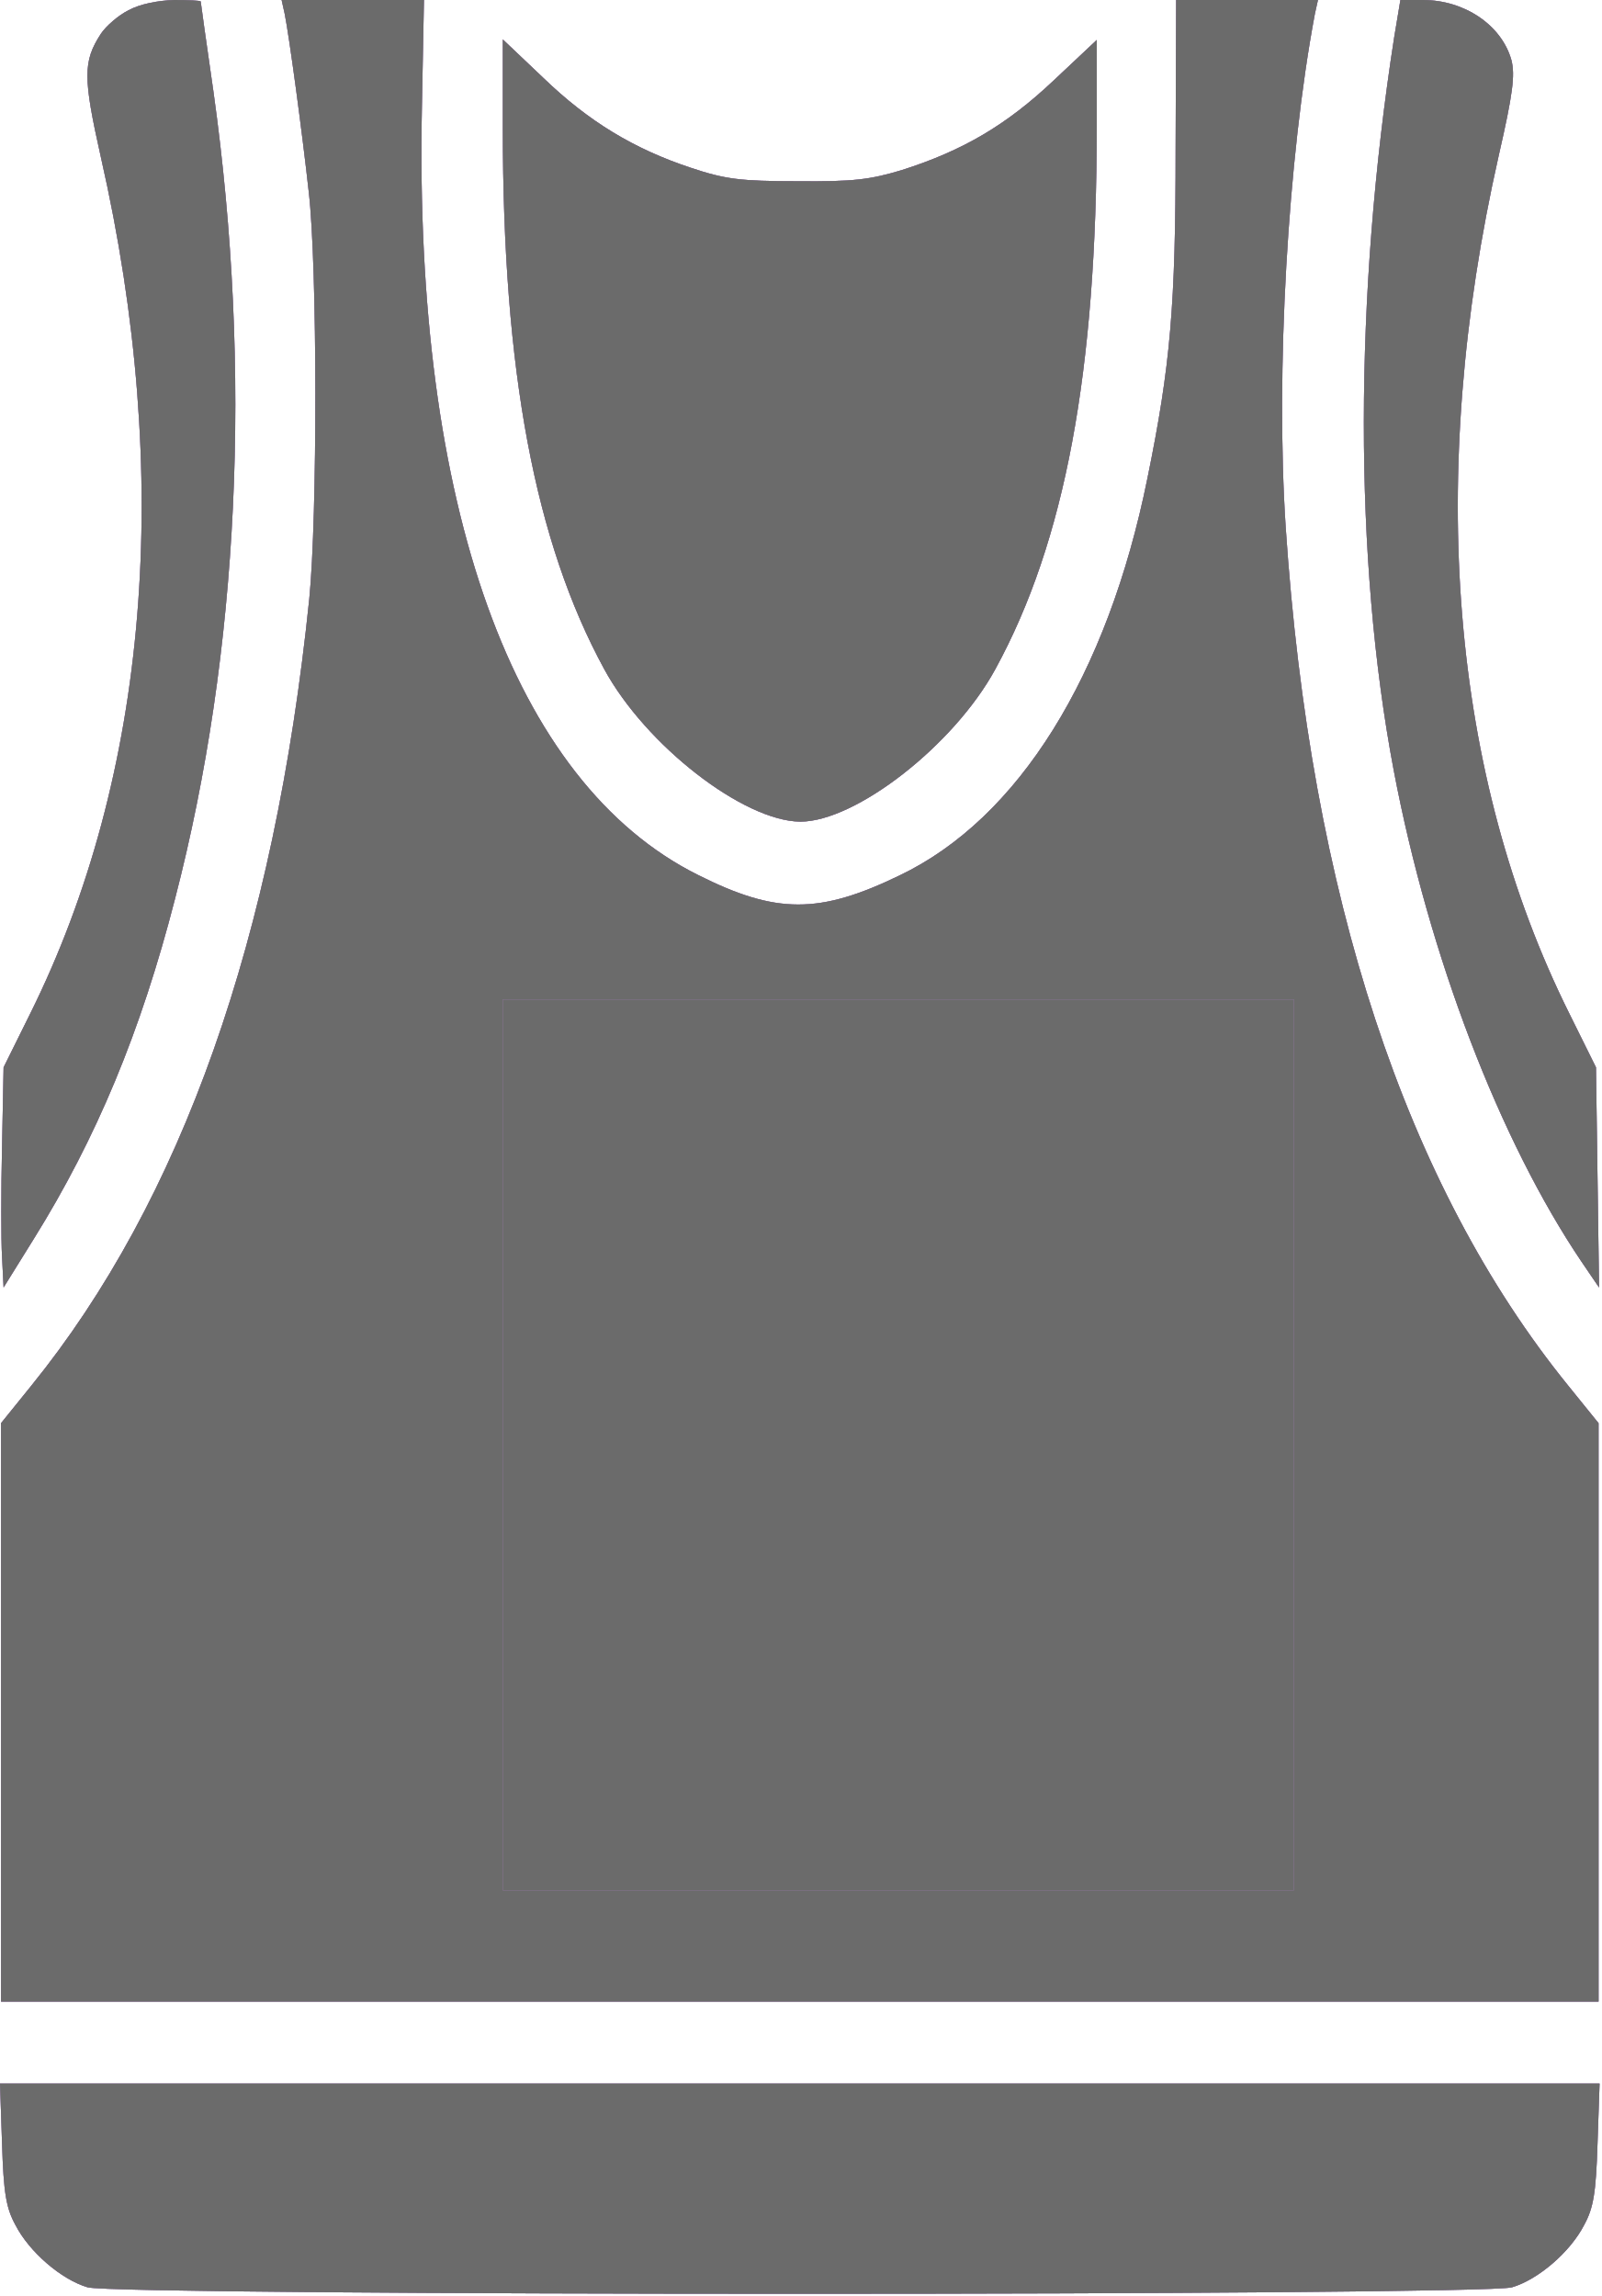
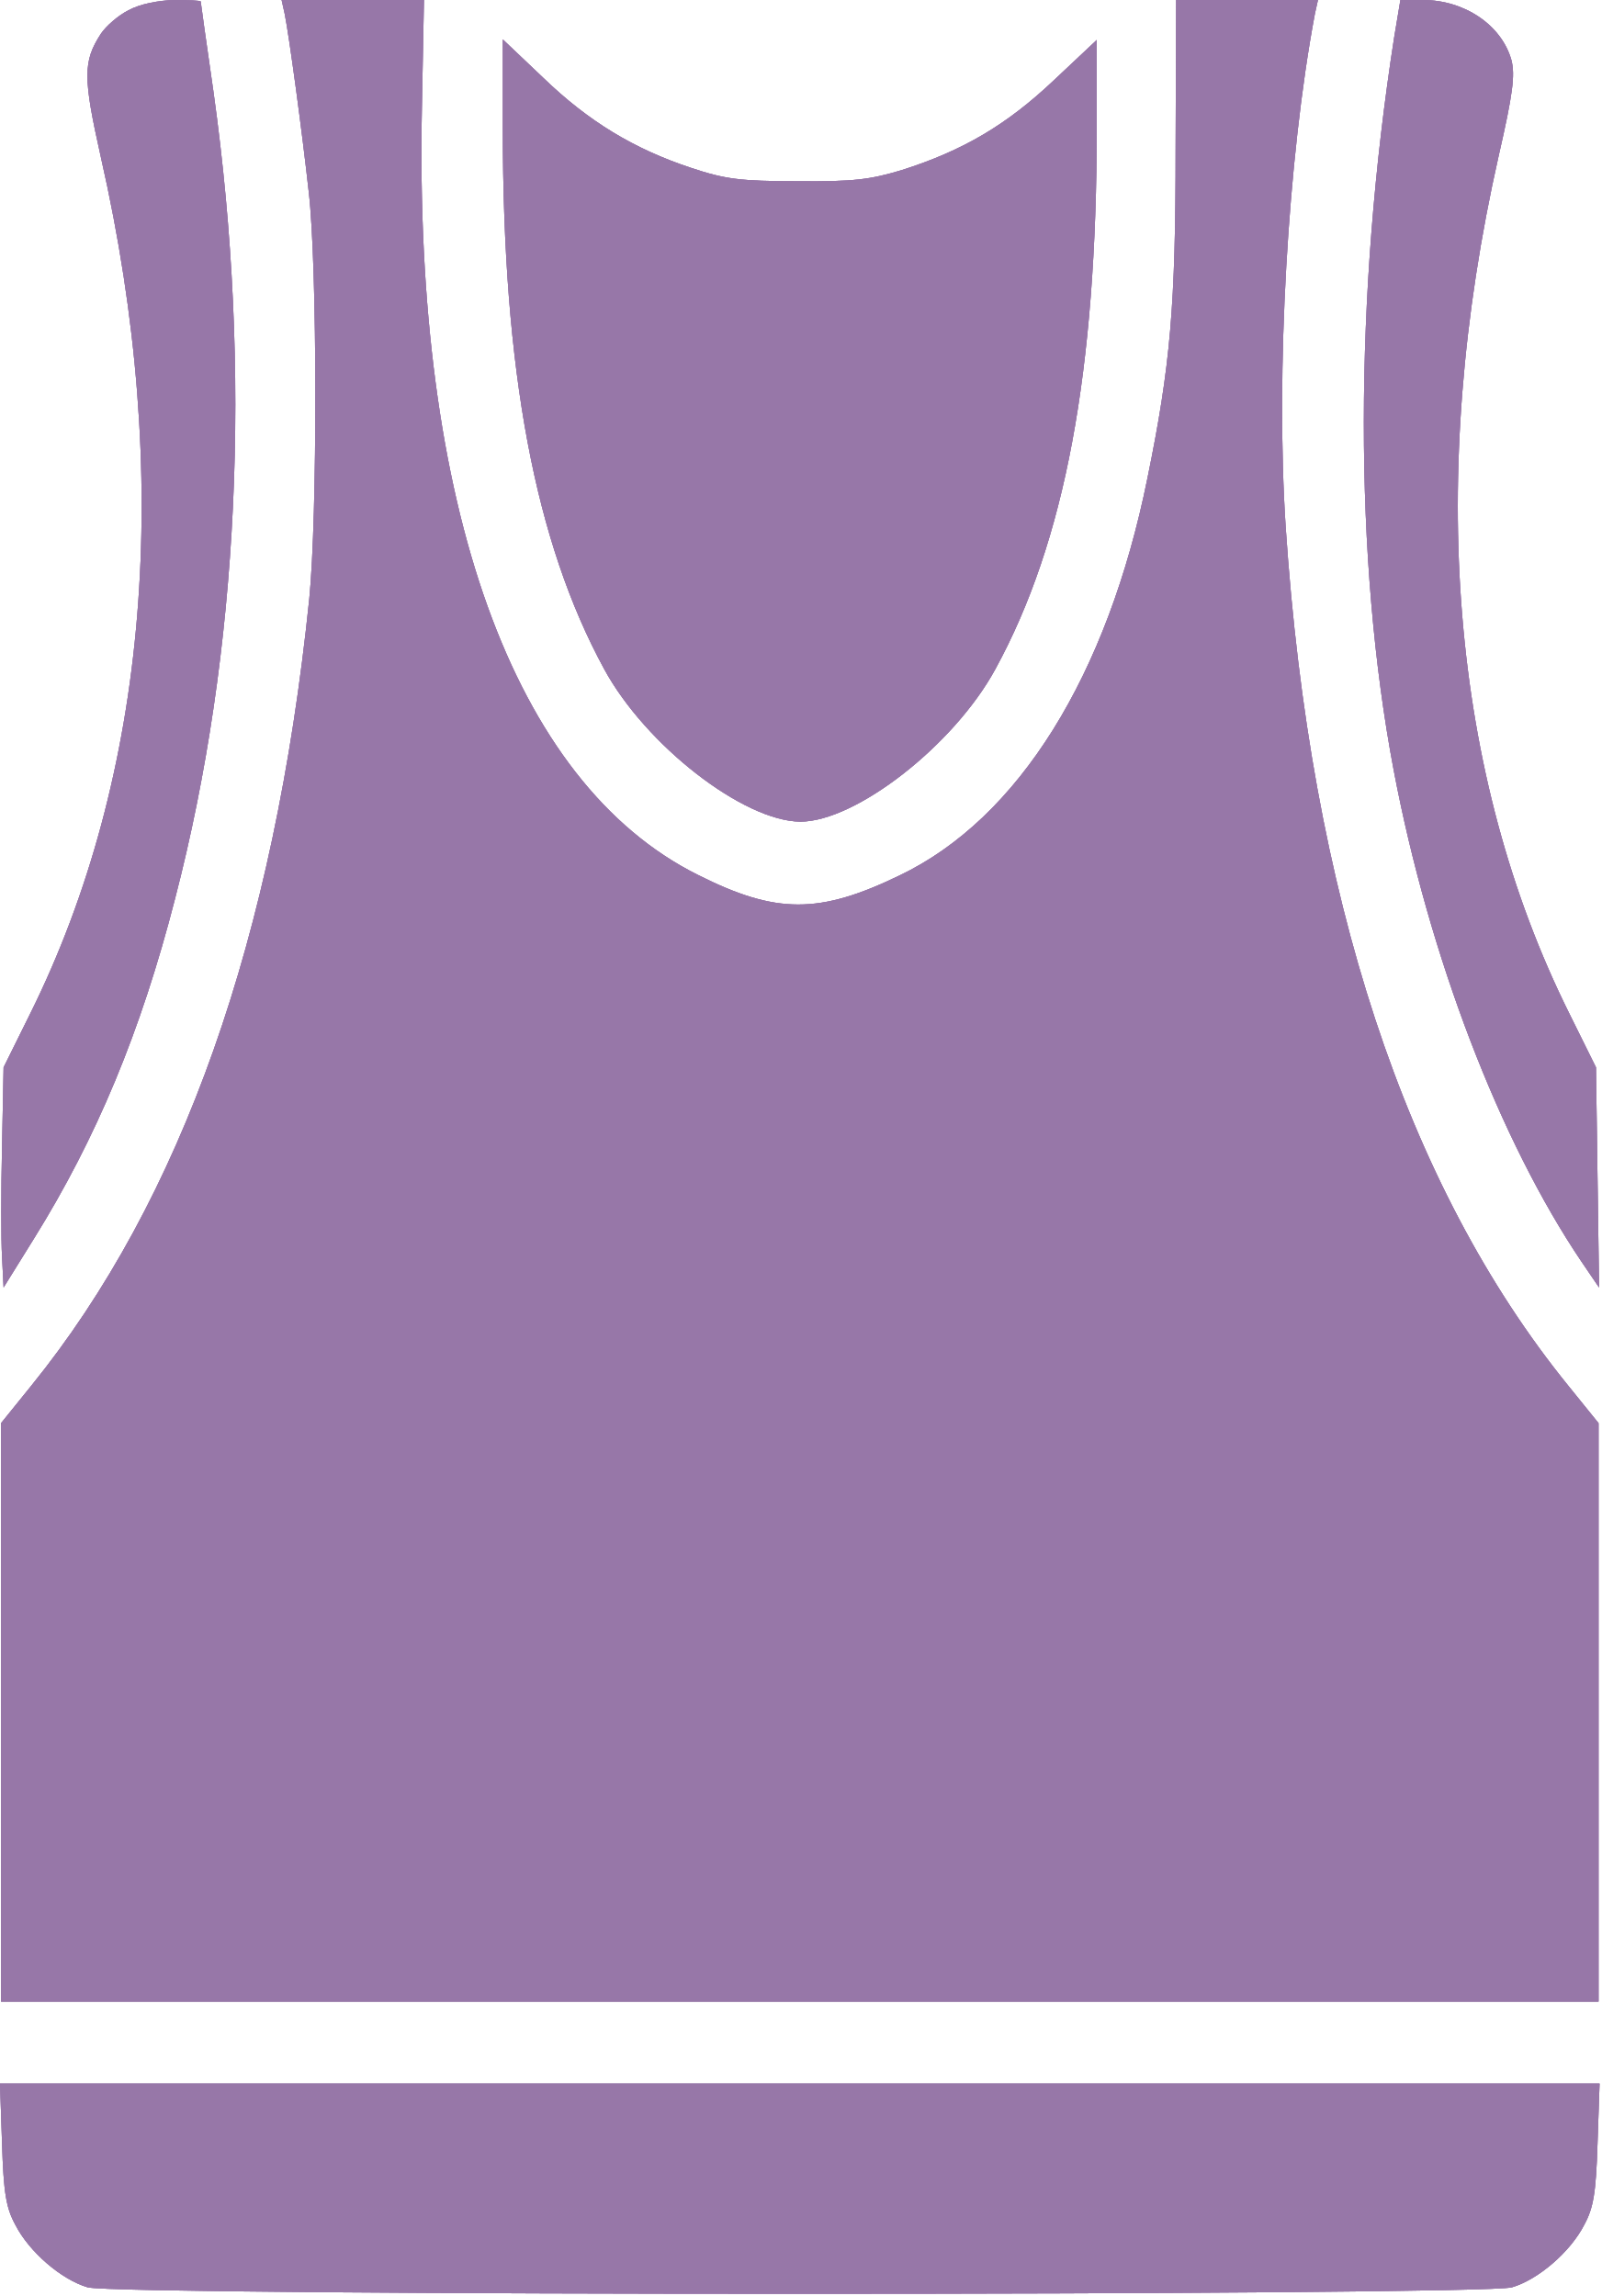
<svg xmlns="http://www.w3.org/2000/svg" width="417" height="598" viewBox="0 0 417 598" fill="none">
-   <path d="M33.466 2.667C30.8 4 27.6 6.8 26.266 8.8C21.6 16 21.6 20.133 26.266 40.933C45.2 124.133 38.666 202 7.866 264L0.933 278L0.533 298.667C0.266 310 0.266 322.933 0.533 327.333L0.933 335.333L8.8 322.667C25.066 296.533 36.666 268.8 45.6 234C62.266 169.733 65.733 96.533 55.6 24C53.733 11.2 52.266 0.533 52.266 0.4C52.266 0.133 49.066 2.32011e-05 45.333 2.32011e-05C41.066 0.133 36.4 1.067 33.466 2.667Z" fill="#9777A8" />
-   <path d="M33.466 2.667C30.8 4 27.6 6.8 26.266 8.8C21.6 16 21.6 20.133 26.266 40.933C45.2 124.133 38.666 202 7.866 264L0.933 278L0.533 298.667C0.266 310 0.266 322.933 0.533 327.333L0.933 335.333L8.8 322.667C25.066 296.533 36.666 268.8 45.6 234C62.266 169.733 65.733 96.533 55.6 24C53.733 11.2 52.266 0.533 52.266 0.4C52.266 0.133 49.066 2.32011e-05 45.333 2.32011e-05C41.066 0.133 36.4 1.067 33.466 2.667Z" fill="#9777A8" />
-   <path d="M33.466 2.667C30.8 4 27.6 6.8 26.266 8.8C21.6 16 21.6 20.133 26.266 40.933C45.2 124.133 38.666 202 7.866 264L0.933 278L0.533 298.667C0.266 310 0.266 322.933 0.533 327.333L0.933 335.333L8.8 322.667C25.066 296.533 36.666 268.8 45.6 234C62.266 169.733 65.733 96.533 55.6 24C53.733 11.2 52.266 0.533 52.266 0.4C52.266 0.133 49.066 2.32011e-05 45.333 2.32011e-05C41.066 0.133 36.4 1.067 33.466 2.667Z" fill="#6B6B6B" />
+   <path d="M33.466 2.667C30.8 4 27.6 6.8 26.266 8.8C21.6 16 21.6 20.133 26.266 40.933C45.2 124.133 38.666 202 7.866 264L0.933 278L0.533 298.667C0.266 310 0.266 322.933 0.533 327.333L0.933 335.333L8.8 322.667C25.066 296.533 36.666 268.8 45.6 234C62.266 169.733 65.733 96.533 55.6 24C53.733 11.2 52.266 0.533 52.266 0.4C52.266 0.133 49.066 3.05176e-05 45.333 3.05176e-05C41.066 0.133 36.4 1.067 33.466 2.667Z" fill="#9777A8" />
+   <path d="M33.466 2.667C30.8 4 27.6 6.8 26.266 8.8C21.6 16 21.6 20.133 26.266 40.933C45.2 124.133 38.666 202 7.866 264L0.933 278L0.533 298.667C0.266 310 0.266 322.933 0.533 327.333L0.933 335.333L8.8 322.667C25.066 296.533 36.666 268.8 45.6 234C62.266 169.733 65.733 96.533 55.6 24C53.733 11.2 52.266 0.533 52.266 0.4C52.266 0.133 49.066 3.05176e-05 45.333 3.05176e-05C41.066 0.133 36.4 1.067 33.466 2.667Z" fill="#9777A8" />
+   <path d="M33.466 2.667C30.8 4 27.6 6.8 26.266 8.8C21.6 16 21.6 20.133 26.266 40.933C45.2 124.133 38.666 202 7.866 264L0.933 278L0.533 298.667C0.266 310 0.266 322.933 0.533 327.333L0.933 335.333L8.8 322.667C25.066 296.533 36.666 268.8 45.6 234C62.266 169.733 65.733 96.533 55.6 24C53.733 11.2 52.266 0.533 52.266 0.4C52.266 0.133 49.066 3.05176e-05 45.333 3.05176e-05C41.066 0.133 36.4 1.067 33.466 2.667Z" fill="#9777A8" />
  <path d="M74.133 3.6C75.333 9.6 78.667 34.267 80.4 50C82.667 69.333 82.667 134.8 80.533 156C71.467 244.267 47.333 312.533 8.133 360.933L0.267 370.667V446V521.333H208.267H416.267V446V370.667L408.4 360.933C366 308.667 341.2 233.067 334.8 137.333C332.133 96.933 335.333 41.067 342.4 3.6L343.2 0H324.667H306.267L306.133 39.067C306.133 79.6 304.8 95.2 298.8 124.533C288.4 176 265.2 213.2 234.267 228C213.333 238.133 202.133 238.133 181.733 227.867C133.6 203.867 107.733 131.867 109.867 27.867L110.4 0H91.867H73.333L74.133 3.6ZM217.733 289.333C235.867 292.667 251.6 305.467 257.733 321.6C260.267 328.267 260.933 332.533 260.933 342C260.933 352.667 260.4 354.933 256.667 362.933C254.4 367.867 250 374.533 246.933 377.867L241.2 384L246.933 390.133C276 421.733 258.8 471.867 216.4 478.8C192.267 482.667 167.2 468.533 158.8 446.4C156.267 439.733 155.6 435.467 155.6 426C155.6 415.333 156.133 413.067 159.867 405.067C162.133 400.133 166.533 393.467 169.6 390.133L175.333 384L169.6 377.867C166.533 374.533 162.133 367.867 159.867 362.933C156.133 354.933 155.6 352.667 155.6 342C155.6 332.533 156.267 328.267 158.8 321.6C165.867 302.933 185.867 289.067 207.067 288.133C209.067 288 213.867 288.667 217.733 289.333Z" fill="#9777A8" />
  <path d="M74.133 3.6C75.333 9.6 78.667 34.267 80.4 50C82.667 69.333 82.667 134.8 80.533 156C71.467 244.267 47.333 312.533 8.133 360.933L0.267 370.667V446V521.333H208.267H416.267V446V370.667L408.4 360.933C366 308.667 341.2 233.067 334.8 137.333C332.133 96.933 335.333 41.067 342.4 3.6L343.2 0H324.667H306.267L306.133 39.067C306.133 79.6 304.8 95.2 298.8 124.533C288.4 176 265.2 213.2 234.267 228C213.333 238.133 202.133 238.133 181.733 227.867C133.6 203.867 107.733 131.867 109.867 27.867L110.4 0H91.867H73.333L74.133 3.6ZM217.733 289.333C235.867 292.667 251.6 305.467 257.733 321.6C260.267 328.267 260.933 332.533 260.933 342C260.933 352.667 260.4 354.933 256.667 362.933C254.4 367.867 250 374.533 246.933 377.867L241.2 384L246.933 390.133C276 421.733 258.8 471.867 216.4 478.8C192.267 482.667 167.2 468.533 158.8 446.4C156.267 439.733 155.6 435.467 155.6 426C155.6 415.333 156.133 413.067 159.867 405.067C162.133 400.133 166.533 393.467 169.6 390.133L175.333 384L169.6 377.867C166.533 374.533 162.133 367.867 159.867 362.933C156.133 354.933 155.6 352.667 155.6 342C155.6 332.533 156.267 328.267 158.8 321.6C165.867 302.933 185.867 289.067 207.067 288.133C209.067 288 213.867 288.667 217.733 289.333Z" fill="#9777A8" />
-   <path d="M74.133 3.6C75.333 9.6 78.667 34.267 80.4 50C82.667 69.333 82.667 134.8 80.533 156C71.467 244.267 47.333 312.533 8.133 360.933L0.267 370.667V446V521.333H208.267H416.267V446V370.667L408.4 360.933C366 308.667 341.2 233.067 334.8 137.333C332.133 96.933 335.333 41.067 342.4 3.6L343.2 0H324.667H306.267L306.133 39.067C306.133 79.6 304.8 95.2 298.8 124.533C288.4 176 265.2 213.2 234.267 228C213.333 238.133 202.133 238.133 181.733 227.867C133.6 203.867 107.733 131.867 109.867 27.867L110.4 0H91.867H73.333L74.133 3.6ZM217.733 289.333C235.867 292.667 251.6 305.467 257.733 321.6C260.267 328.267 260.933 332.533 260.933 342C260.933 352.667 260.4 354.933 256.667 362.933C254.4 367.867 250 374.533 246.933 377.867L241.2 384L246.933 390.133C276 421.733 258.8 471.867 216.4 478.8C192.267 482.667 167.2 468.533 158.8 446.4C156.267 439.733 155.6 435.467 155.6 426C155.6 415.333 156.133 413.067 159.867 405.067C162.133 400.133 166.533 393.467 169.6 390.133L175.333 384L169.6 377.867C166.533 374.533 162.133 367.867 159.867 362.933C156.133 354.933 155.6 352.667 155.6 342C155.6 332.533 156.267 328.267 158.8 321.6C165.867 302.933 185.867 289.067 207.067 288.133C209.067 288 213.867 288.667 217.733 289.333Z" fill="#6B6B6B" />
-   <path d="M363.067 9.6C352.534 77.2 352.534 145.733 362.934 200.667C372.134 249.067 390.534 297.067 411.867 328.667L416.4 335.333L416 306.667L415.6 278L408.667 264C377.734 201.867 371.334 124.267 390.267 40.533C394 24.267 394.534 19.6 393.6 15.733C391.067 6.533 381.334 2.32011e-05 370.534 2.32011e-05H364.667L363.067 9.6Z" fill="#9777A8" />
-   <path d="M363.067 9.6C352.534 77.2 352.534 145.733 362.934 200.667C372.134 249.067 390.534 297.067 411.867 328.667L416.4 335.333L416 306.667L415.6 278L408.667 264C377.734 201.867 371.334 124.267 390.267 40.533C394 24.267 394.534 19.6 393.6 15.733C391.067 6.533 381.334 2.32011e-05 370.534 2.32011e-05H364.667L363.067 9.6Z" fill="#9777A8" />
-   <path d="M363.067 9.6C352.534 77.2 352.534 145.733 362.934 200.667C372.134 249.067 390.534 297.067 411.867 328.667L416.4 335.333L416 306.667L415.6 278L408.667 264C377.734 201.867 371.334 124.267 390.267 40.533C394 24.267 394.534 19.6 393.6 15.733C391.067 6.533 381.334 2.32011e-05 370.534 2.32011e-05H364.667L363.067 9.6Z" fill="#6B6B6B" />
-   <path d="M130.934 33.467C130.934 96.667 139.334 141.2 157.334 174.267C168.134 194.133 193.6 213.867 208.4 214C222.8 214 248.4 194.133 259.2 174.267C277.334 141.067 285.6 96.8 285.6 32.8V10.4L274.4 20.933C262.134 32.533 250.8 39.2 234.934 44.267C226.534 46.8 222.267 47.333 207.6 47.2C192.8 47.2 188.8 46.667 180 43.733C165.067 38.8 153.2 31.6 141.467 20.267L130.934 10.267V33.467Z" fill="#9777A8" />
-   <path d="M130.934 33.467C130.934 96.667 139.334 141.2 157.334 174.267C168.134 194.133 193.6 213.867 208.4 214C222.8 214 248.4 194.133 259.2 174.267C277.334 141.067 285.6 96.8 285.6 32.8V10.4L274.4 20.933C262.134 32.533 250.8 39.2 234.934 44.267C226.534 46.8 222.267 47.333 207.6 47.2C192.8 47.2 188.8 46.667 180 43.733C165.067 38.8 153.2 31.6 141.467 20.267L130.934 10.267V33.467Z" fill="#9777A8" />
-   <path d="M130.934 33.467C130.934 96.667 139.334 141.2 157.334 174.267C168.134 194.133 193.6 213.867 208.4 214C222.8 214 248.4 194.133 259.2 174.267C277.334 141.067 285.6 96.8 285.6 32.8V10.4L274.4 20.933C262.134 32.533 250.8 39.2 234.934 44.267C226.534 46.8 222.267 47.333 207.6 47.2C192.8 47.2 188.8 46.667 180 43.733C165.067 38.8 153.2 31.6 141.467 20.267L130.934 10.267V33.467Z" fill="#6B6B6B" />
+   <path d="M74.133 3.6C75.333 9.6 78.667 34.267 80.4 50C82.667 69.333 82.667 134.8 80.533 156C71.467 244.267 47.333 312.533 8.133 360.933L0.267 370.667V446V521.333H208.267H416.267V446V370.667L408.4 360.933C366 308.667 341.2 233.067 334.8 137.333C332.133 96.933 335.333 41.067 342.4 3.6L343.2 0H324.667H306.267L306.133 39.067C306.133 79.6 304.8 95.2 298.8 124.533C288.4 176 265.2 213.2 234.267 228C213.333 238.133 202.133 238.133 181.733 227.867C133.6 203.867 107.733 131.867 109.867 27.867L110.4 0H91.867H73.333L74.133 3.6ZM217.733 289.333C235.867 292.667 251.6 305.467 257.733 321.6C260.267 328.267 260.933 332.533 260.933 342C260.933 352.667 260.4 354.933 256.667 362.933C254.4 367.867 250 374.533 246.933 377.867L241.2 384L246.933 390.133C276 421.733 258.8 471.867 216.4 478.8C192.267 482.667 167.2 468.533 158.8 446.4C156.267 439.733 155.6 435.467 155.6 426C155.6 415.333 156.133 413.067 159.867 405.067C162.133 400.133 166.533 393.467 169.6 390.133L175.333 384L169.6 377.867C166.533 374.533 162.133 367.867 159.867 362.933C156.133 354.933 155.6 352.667 155.6 342C155.6 332.533 156.267 328.267 158.8 321.6C165.867 302.933 185.867 289.067 207.067 288.133C209.067 288 213.867 288.667 217.733 289.333Z" fill="#9777A8" />
+   <path d="M363.067 9.6C352.534 77.2 352.534 145.733 362.934 200.667C372.134 249.067 390.534 297.067 411.867 328.667L416.4 335.333L416 306.667L415.6 278L408.667 264C377.734 201.867 371.334 124.267 390.267 40.533C394 24.267 394.534 19.6 393.6 15.733C391.067 6.533 381.334 3.05176e-05 370.534 3.05176e-05H364.667L363.067 9.6Z" fill="#9777A8" />
+   <path d="M363.067 9.6C352.534 77.2 352.534 145.733 362.934 200.667C372.134 249.067 390.534 297.067 411.867 328.667L416.4 335.333L416 306.667L415.6 278L408.667 264C377.734 201.867 371.334 124.267 390.267 40.533C394 24.267 394.534 19.6 393.6 15.733C391.067 6.533 381.334 3.05176e-05 370.534 3.05176e-05H364.667L363.067 9.6Z" fill="#9777A8" />
+   <path d="M363.067 9.6C352.534 77.2 352.534 145.733 362.934 200.667C372.134 249.067 390.534 297.067 411.867 328.667L416.4 335.333L416 306.667L415.6 278L408.667 264C377.734 201.867 371.334 124.267 390.267 40.533C394 24.267 394.534 19.6 393.6 15.733C391.067 6.533 381.334 3.05176e-05 370.534 3.05176e-05H364.667L363.067 9.6Z" fill="#9777A8" />
+   <path d="M130.934 33.467C130.934 96.667 139.334 141.2 157.334 174.267C168.134 194.133 193.6 213.867 208.4 214C222.8 214 248.4 194.133 259.2 174.267C277.334 141.067 285.6 96.8 285.6 32.8V10.4L274.4 20.933C262.134 32.533 250.8 39.2 234.934 44.267C226.534 46.8 222.267 47.334 207.6 47.2C192.8 47.2 188.8 46.667 180 43.733C165.067 38.8 153.2 31.6 141.467 20.267L130.934 10.267V33.467Z" fill="#9777A8" />
+   <path d="M130.934 33.467C130.934 96.667 139.334 141.2 157.334 174.267C168.134 194.133 193.6 213.867 208.4 214C222.8 214 248.4 194.133 259.2 174.267C277.334 141.067 285.6 96.8 285.6 32.8V10.4L274.4 20.933C262.134 32.533 250.8 39.2 234.934 44.267C226.534 46.8 222.267 47.334 207.6 47.2C192.8 47.2 188.8 46.667 180 43.733C165.067 38.8 153.2 31.6 141.467 20.267L130.934 10.267V33.467Z" fill="#9777A8" />
+   <path d="M130.934 33.467C130.934 96.667 139.334 141.2 157.334 174.267C168.134 194.133 193.6 213.867 208.4 214C222.8 214 248.4 194.133 259.2 174.267C277.334 141.067 285.6 96.8 285.6 32.8V10.4L274.4 20.933C262.134 32.533 250.8 39.2 234.934 44.267C226.534 46.8 222.267 47.334 207.6 47.2C192.8 47.2 188.8 46.667 180 43.733C165.067 38.8 153.2 31.6 141.467 20.267L130.934 10.267V33.467Z" fill="#9777A8" />
  <path d="M0.533 558.267C0.933 571.2 1.6 575.067 4 579.467C7.6 586.533 16 593.733 22.8 595.733C30.133 598 386.4 598 393.733 595.733C400.533 593.733 408.933 586.533 412.533 579.467C414.933 575.067 415.6 571.2 416 558.267L416.533 542.667H208.267H0L0.533 558.267Z" fill="#9777A8" />
  <path d="M0.533 558.267C0.933 571.2 1.6 575.067 4 579.467C7.6 586.533 16 593.733 22.8 595.733C30.133 598 386.4 598 393.733 595.733C400.533 593.733 408.933 586.533 412.533 579.467C414.933 575.067 415.6 571.2 416 558.267L416.533 542.667H208.267H0L0.533 558.267Z" fill="#9777A8" />
-   <path d="M0.533 558.267C0.933 571.2 1.6 575.067 4 579.467C7.6 586.533 16 593.733 22.8 595.733C30.133 598 386.4 598 393.733 595.733C400.533 593.733 408.933 586.533 412.533 579.467C414.933 575.067 415.6 571.2 416 558.267L416.533 542.667H208.267H0L0.533 558.267Z" fill="#6B6B6B" />
+   <path d="M0.533 558.267C0.933 571.2 1.6 575.067 4 579.467C7.6 586.533 16 593.733 22.8 595.733C30.133 598 386.4 598 393.733 595.733C400.533 593.733 408.933 586.533 412.533 579.467C414.933 575.067 415.6 571.2 416 558.267L416.533 542.667H208.267H0L0.533 558.267Z" fill="#9777A8" />
  <rect x="130.934" y="260.333" width="206" height="232" fill="#9777A8" />
  <rect x="130.934" y="260.333" width="206" height="232" fill="#9777A8" />
-   <rect x="130.934" y="260.333" width="206" height="232" fill="#6B6B6B" />
+   <rect x="130.934" y="260.333" width="206" height="232" fill="#9777A8" />
</svg>
